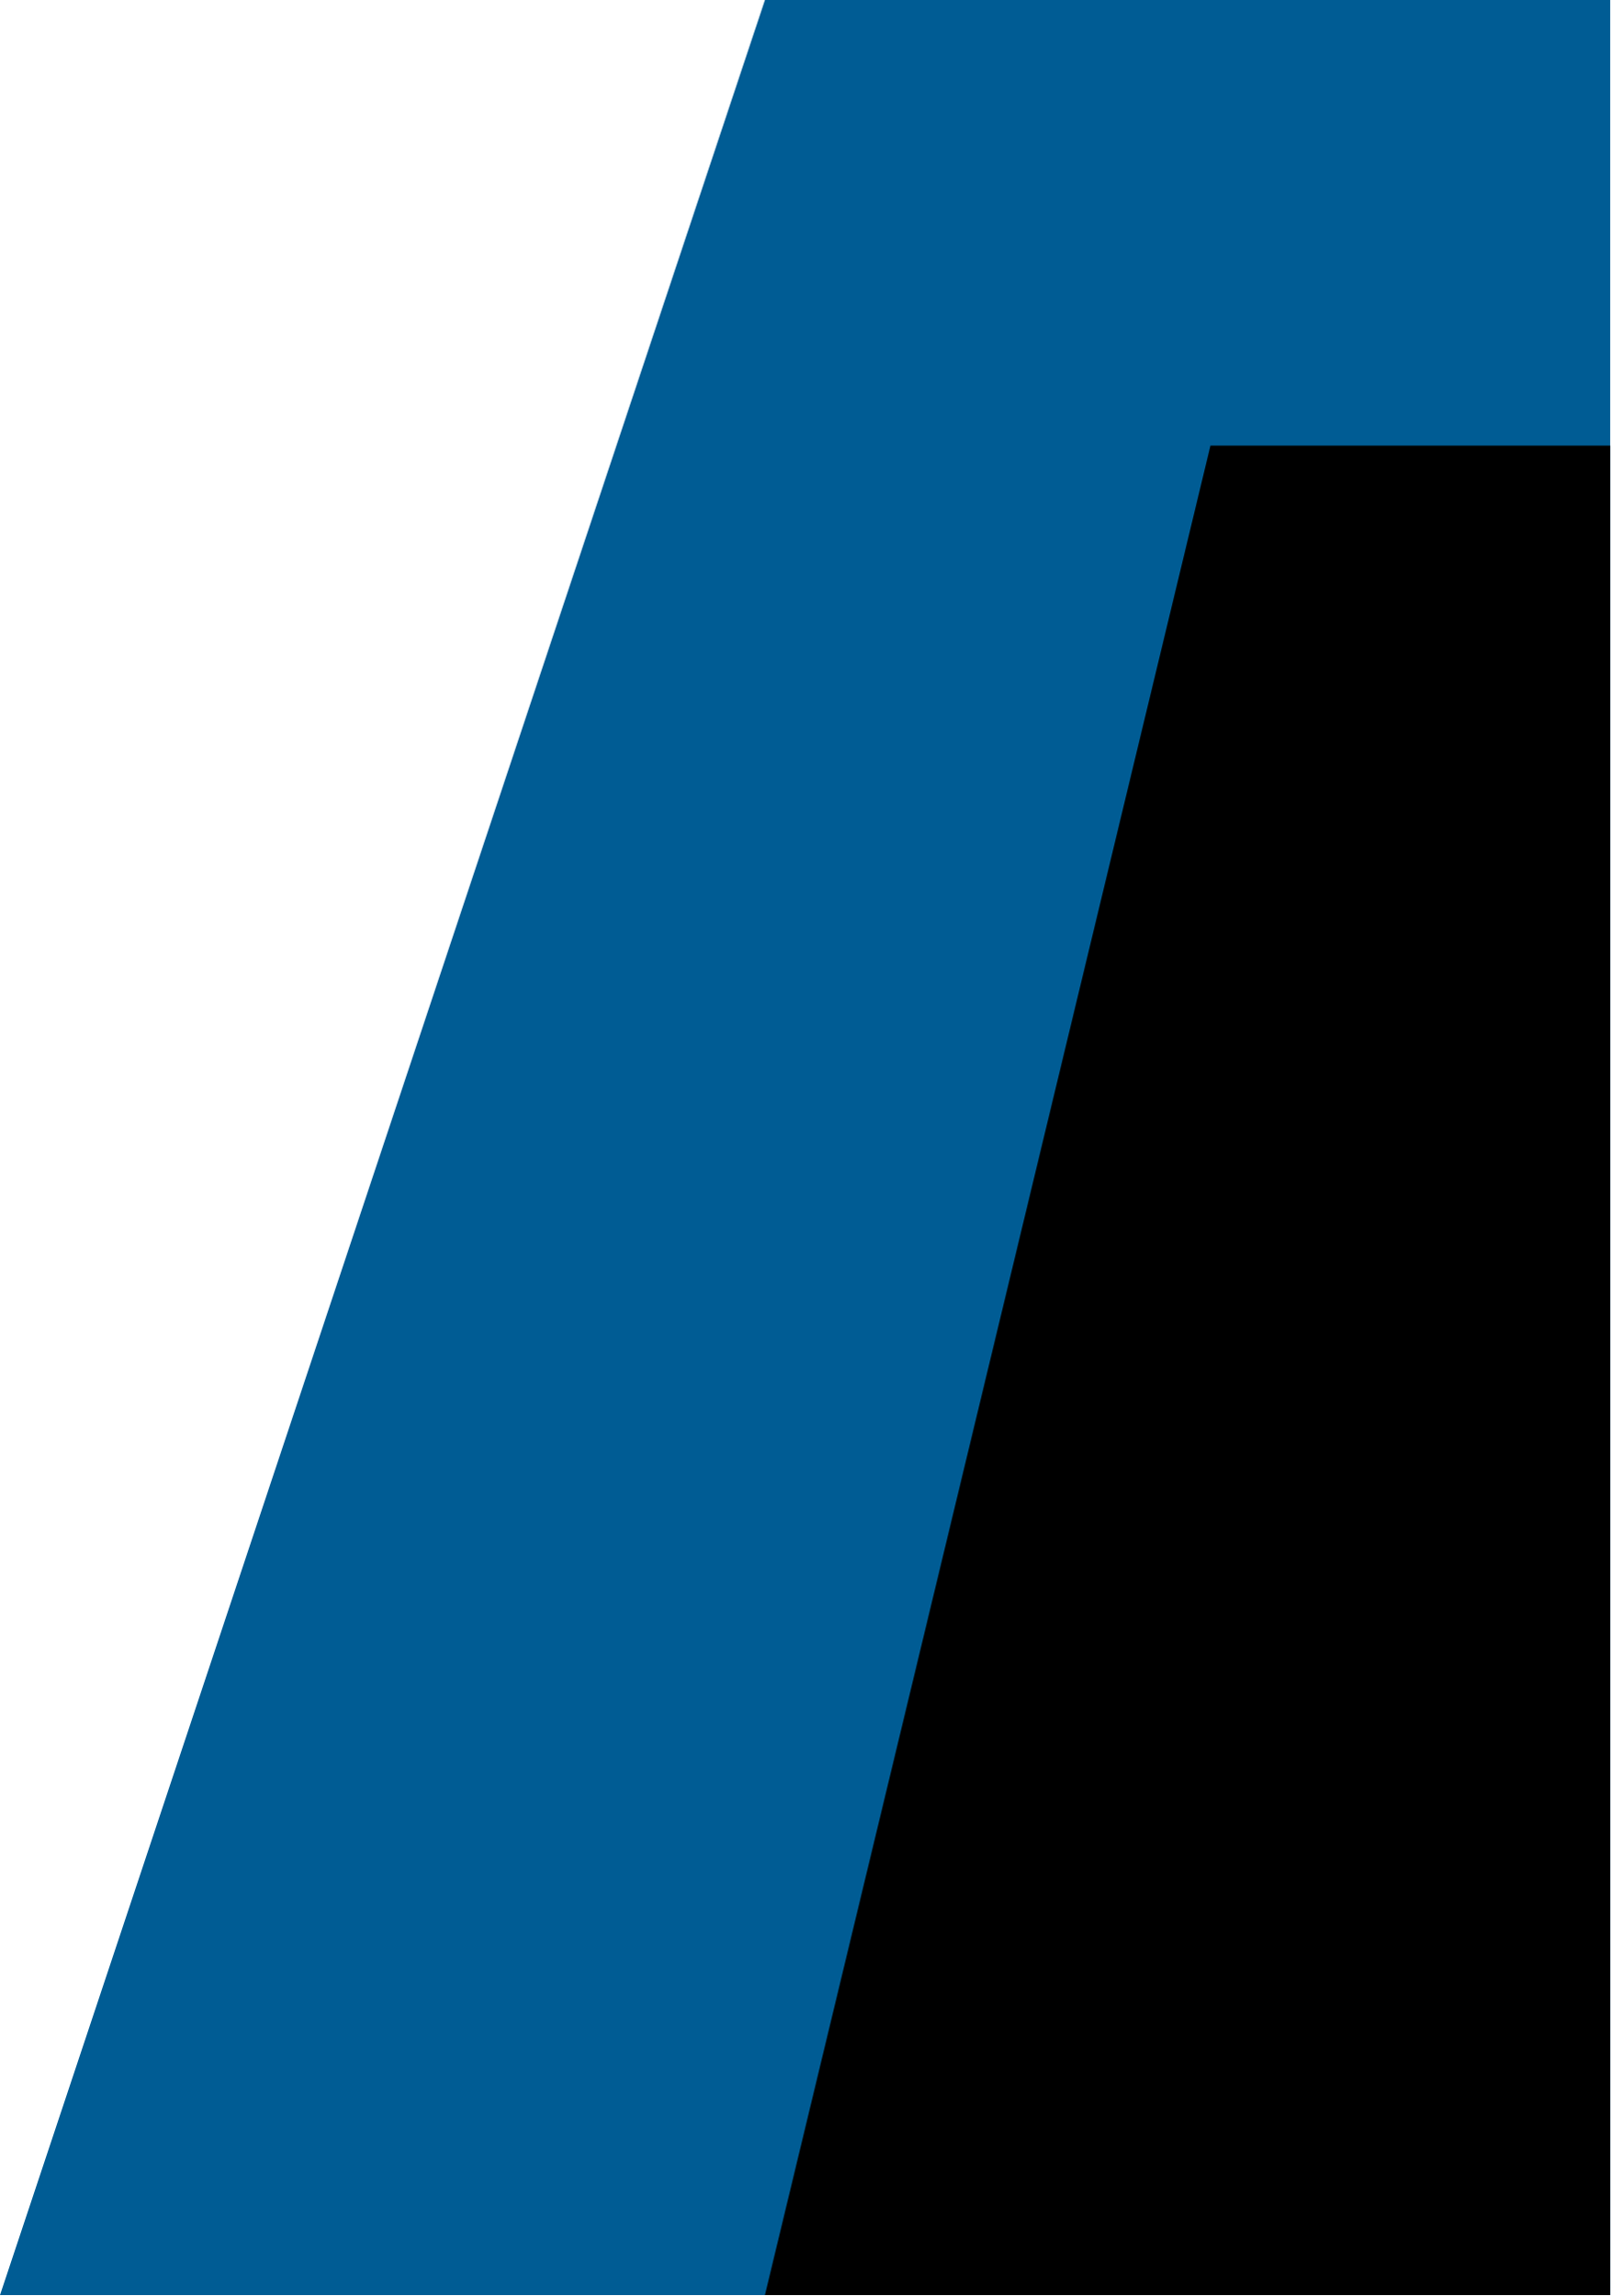
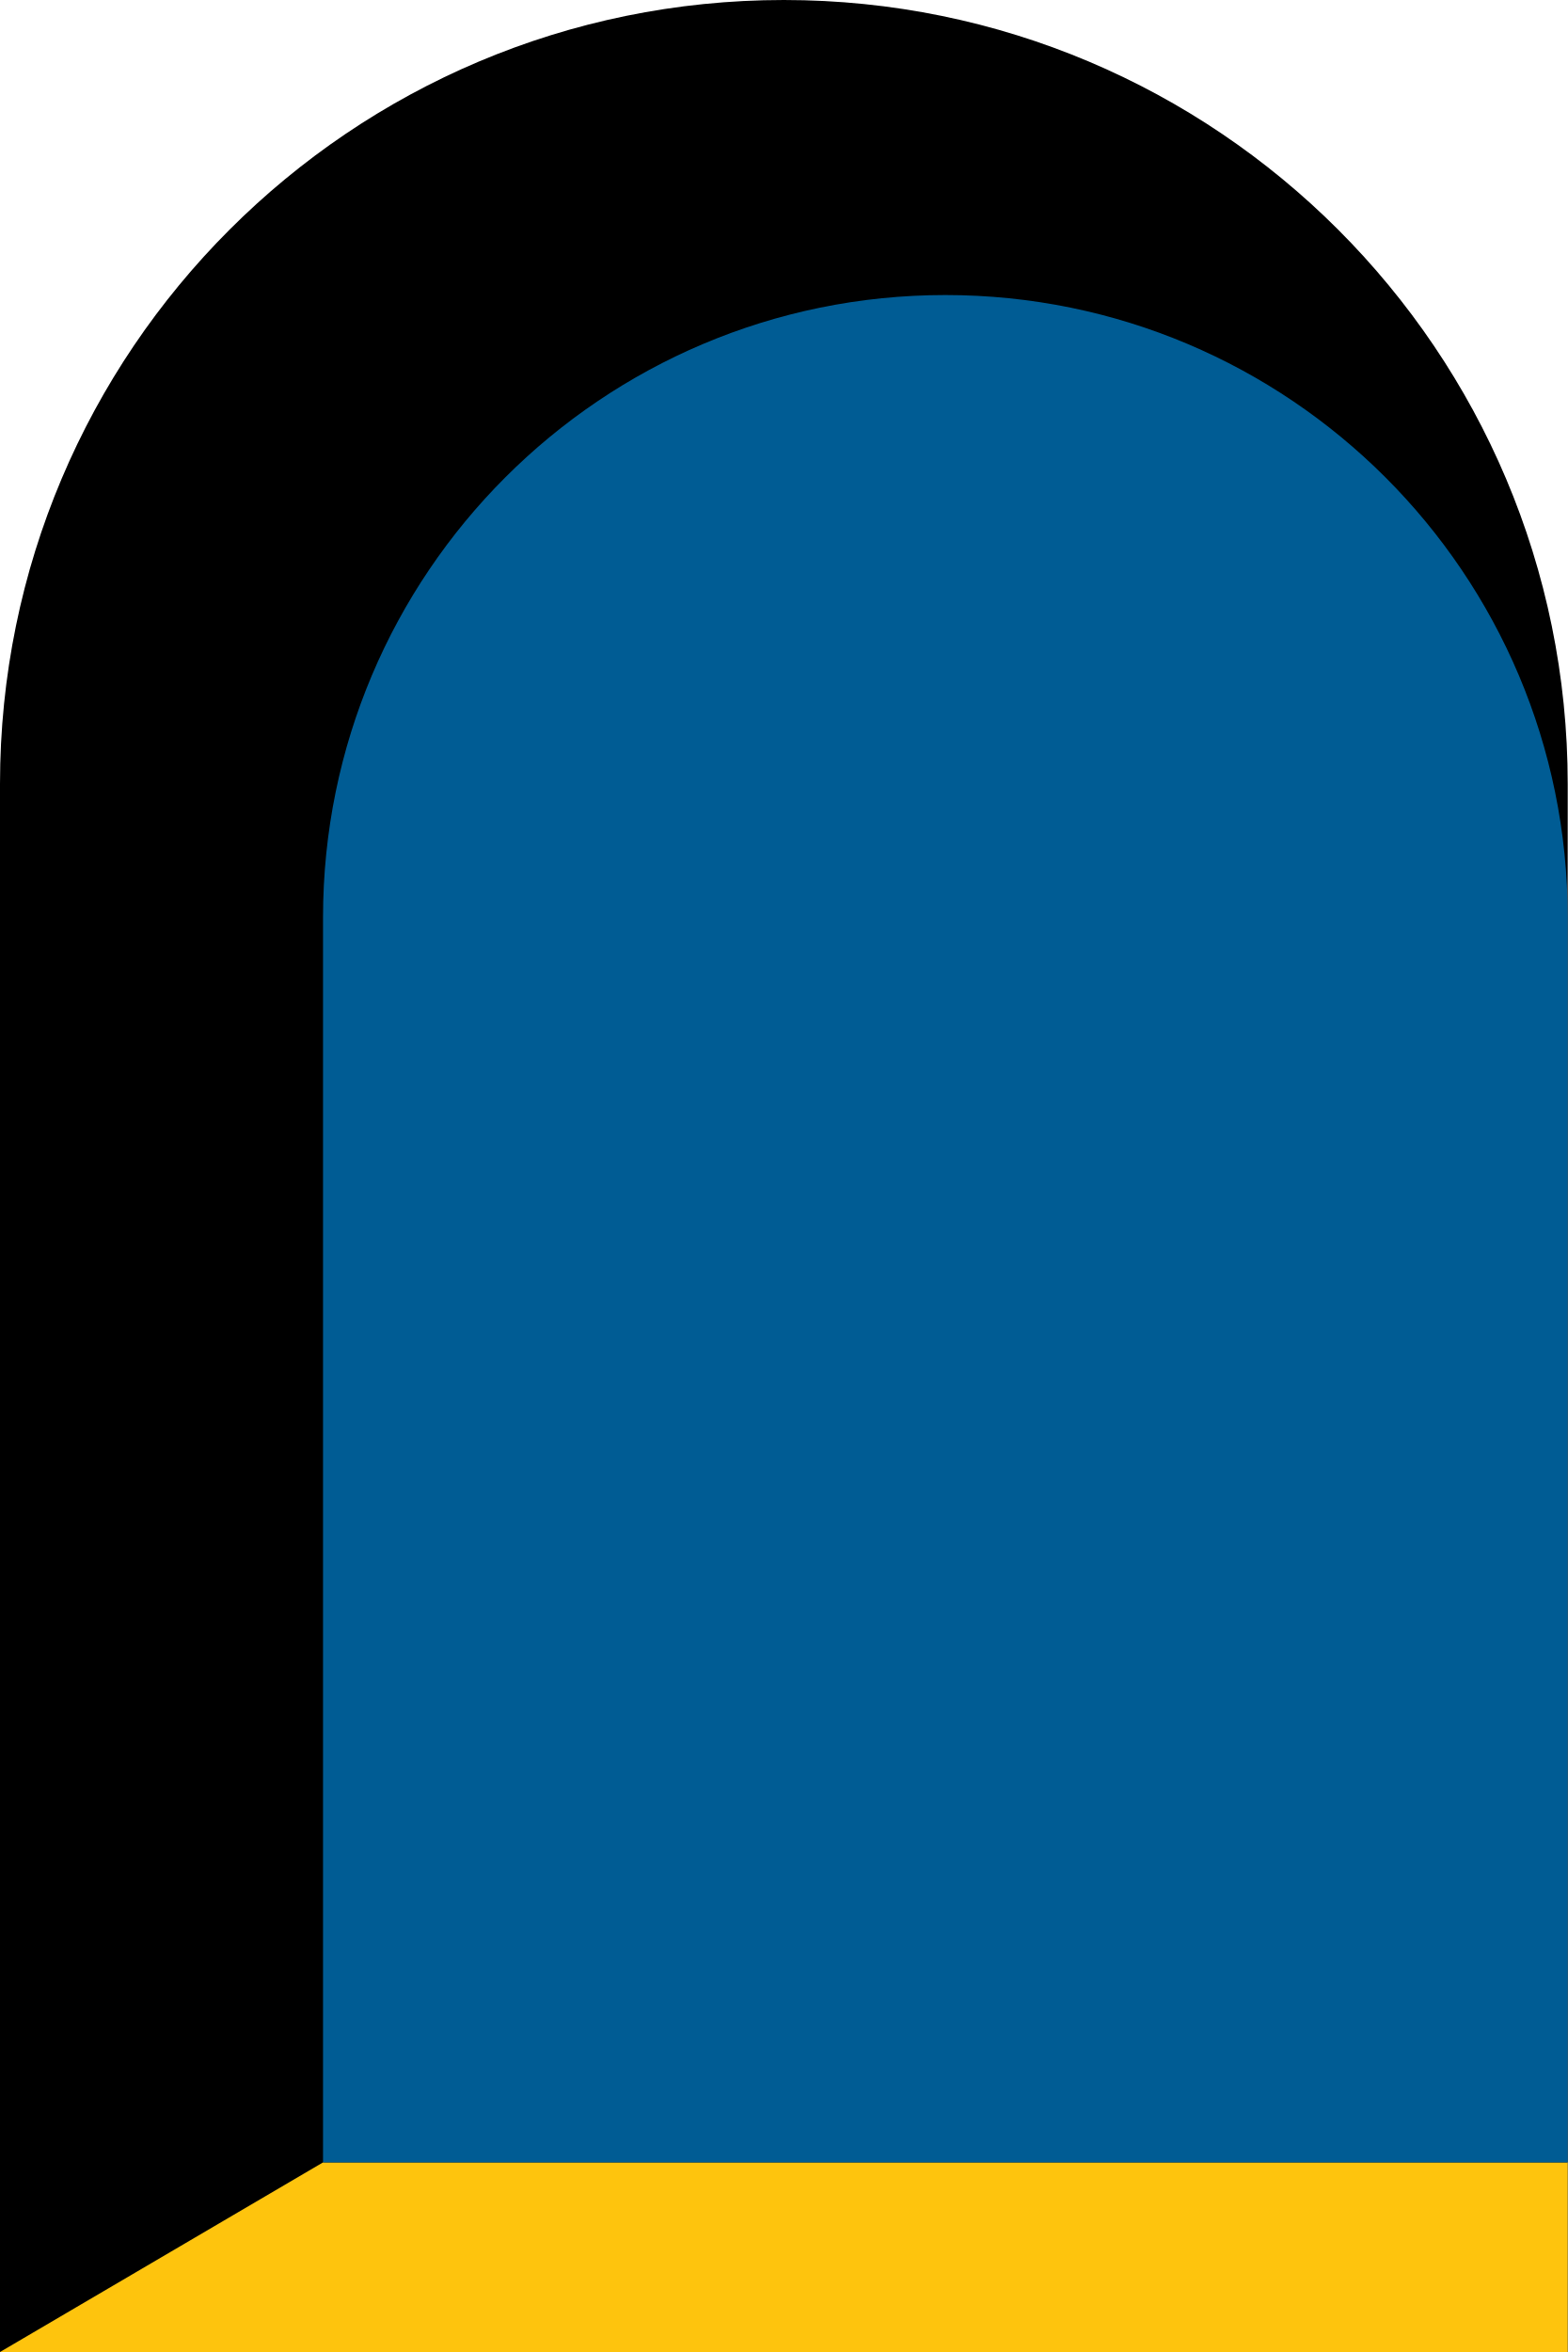
- <svg xmlns="http://www.w3.org/2000/svg" id="Layer_2" data-name="Layer 2" viewBox="0 0 415.8 592.6">
+ <svg xmlns="http://www.w3.org/2000/svg" id="Layer_2" data-name="Layer 2" viewBox="0 0 345.93 518.9">
  <defs>
    <style>
      .cls-1 {
+         fill: #fec40d;
+       }
+ 
+       .cls-2 {
        fill: #005c94;
      }
    </style>
  </defs>
  <g id="Layer_1-2" data-name="Layer 1">
-     <polygon class="cls-1" points="415.8 0 415.8 592.6 0 592.6 197.53 0 415.8 0" />
-     <polygon points="415.8 115.06 415.8 592.6 197.53 592.6 312.58 115.06 415.8 115.06" />
+     <g>
+       <path d="m172.97,0h0c95.53,0,172.97,77.44,172.97,172.97v345.93H0V172.97C0,77.44,77.44,0,172.97,0Z" />
+       <polygon class="cls-1" points="71.28 477.07 0 518.9 345.93 518.9 345.93 477.07 71.28 477.07" />
+       <path class="cls-2" d="m208.61,65.09h0c75.84,0,137.33,61.48,137.33,137.33v274.65H71.28V202.42c0-75.84,61.48-137.33,137.33-137.33Z" />
+     </g>
  </g>
</svg>
